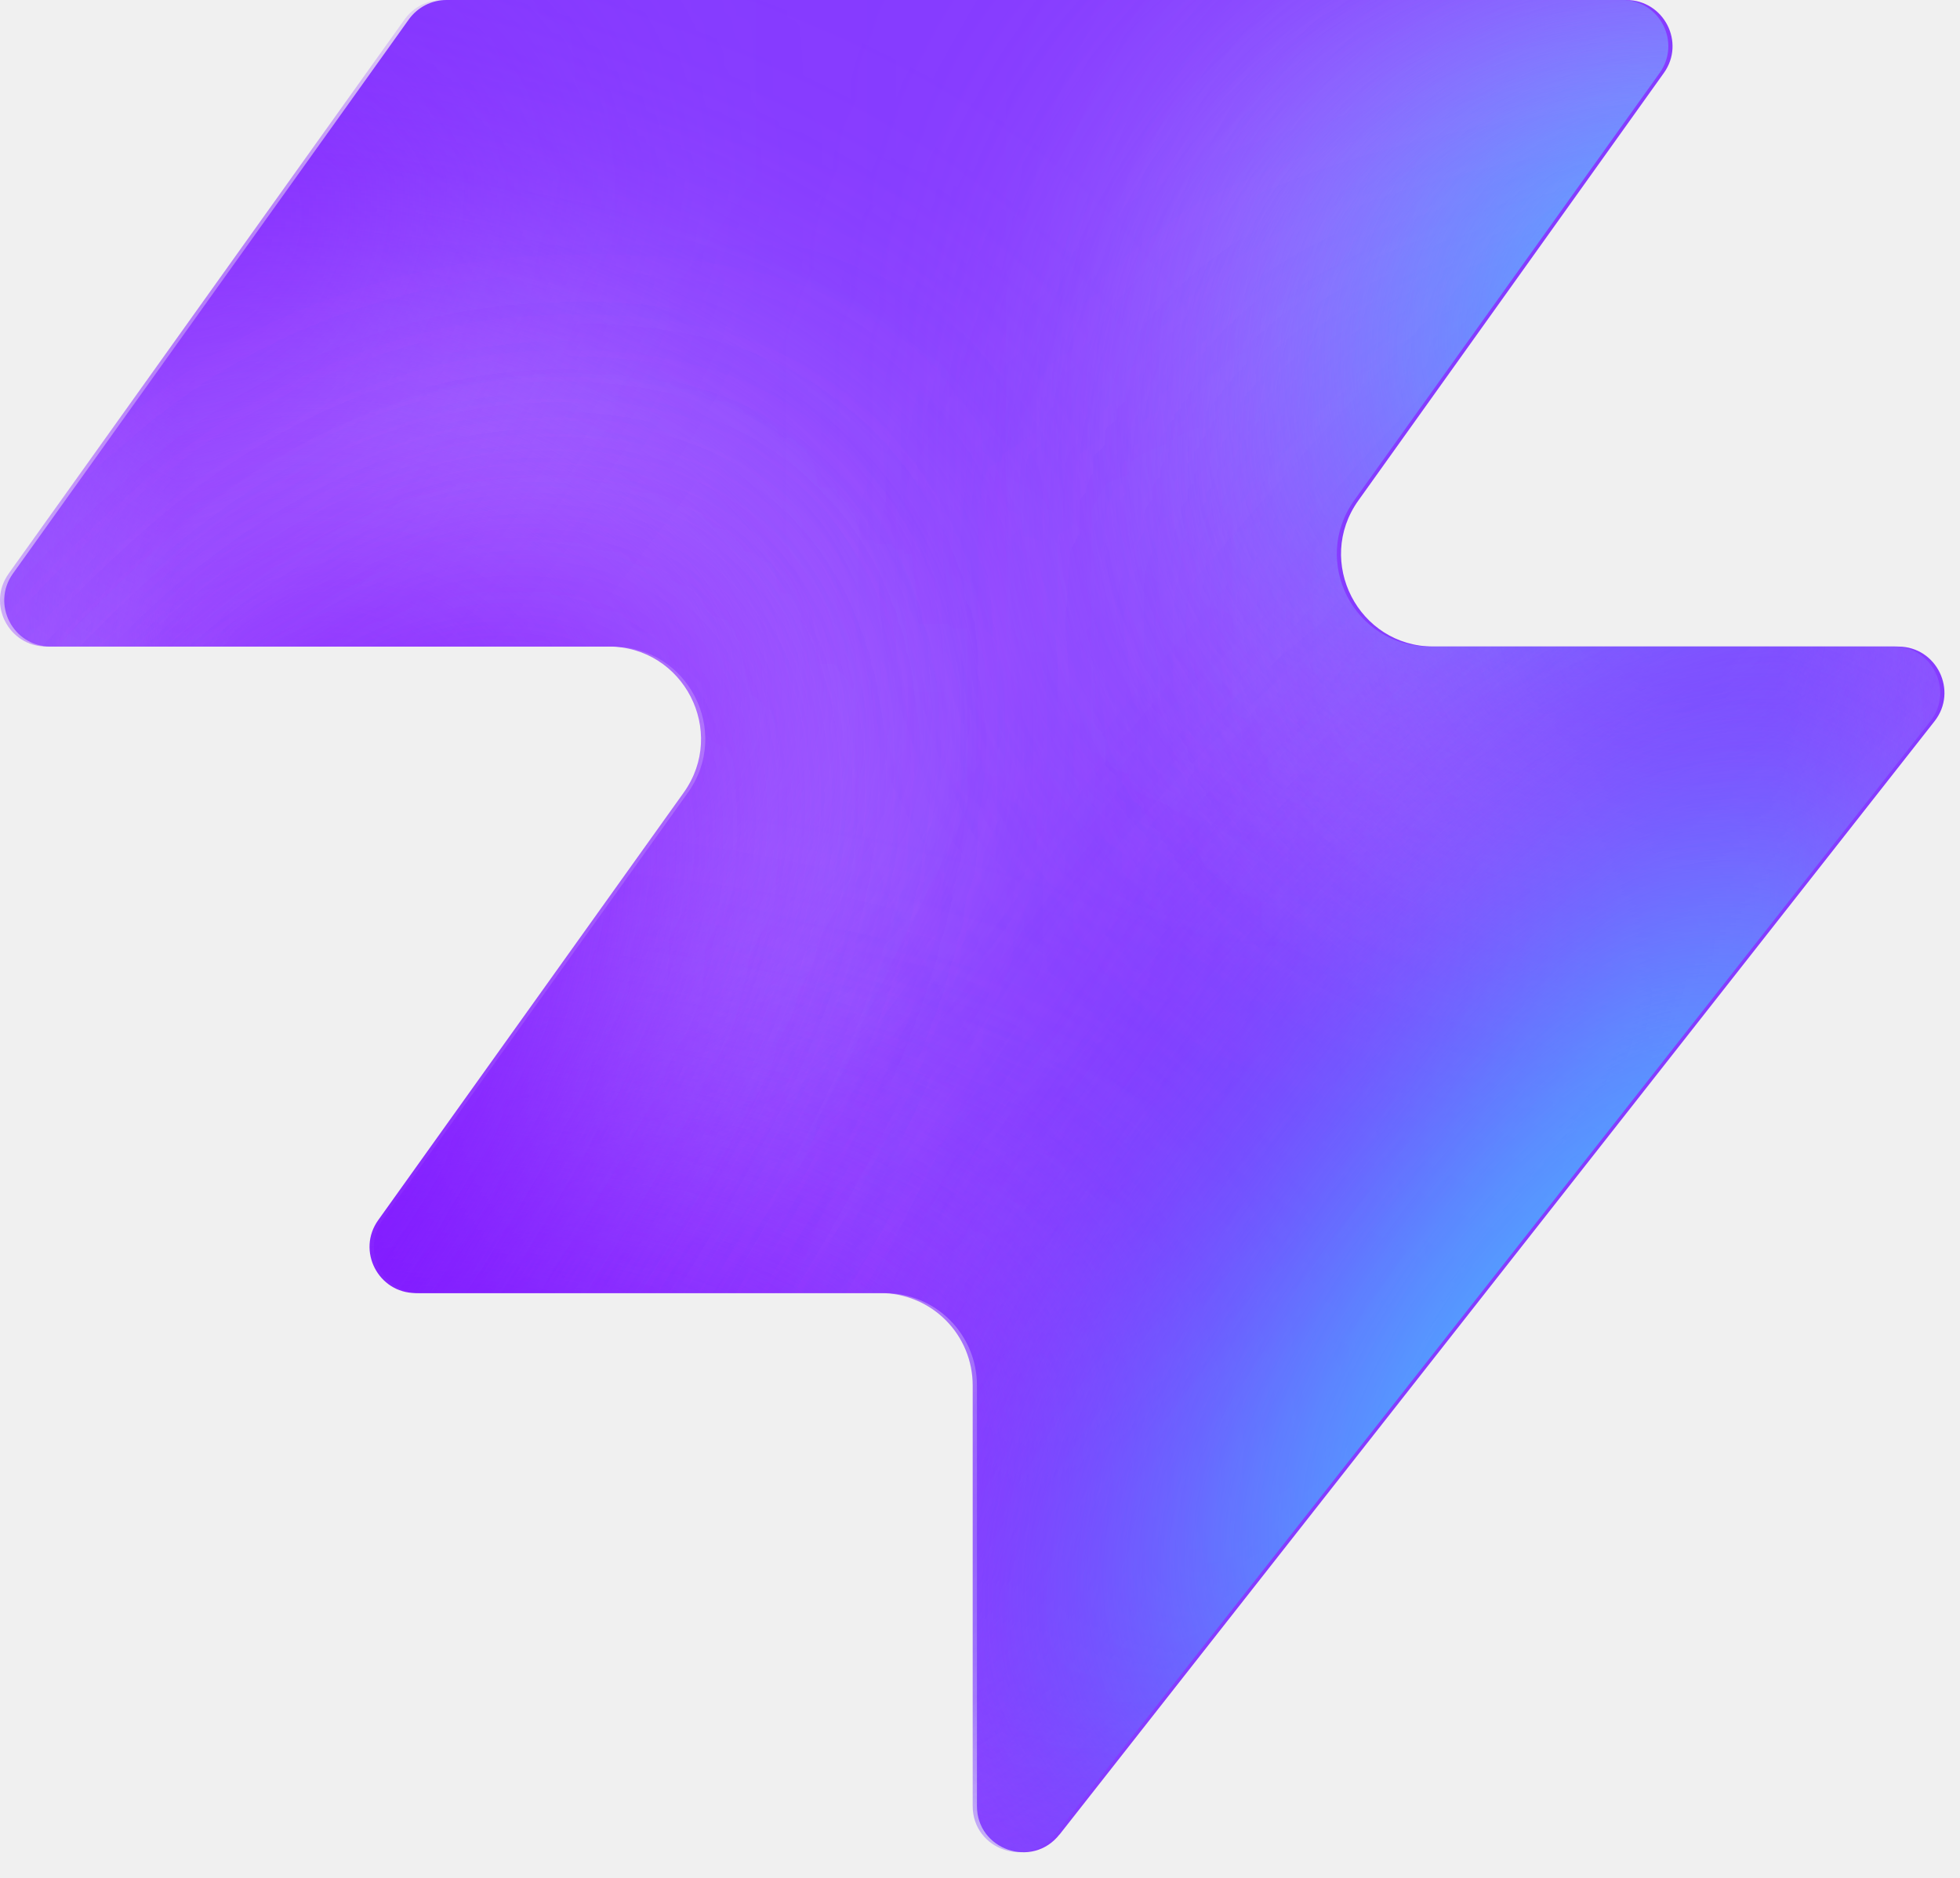
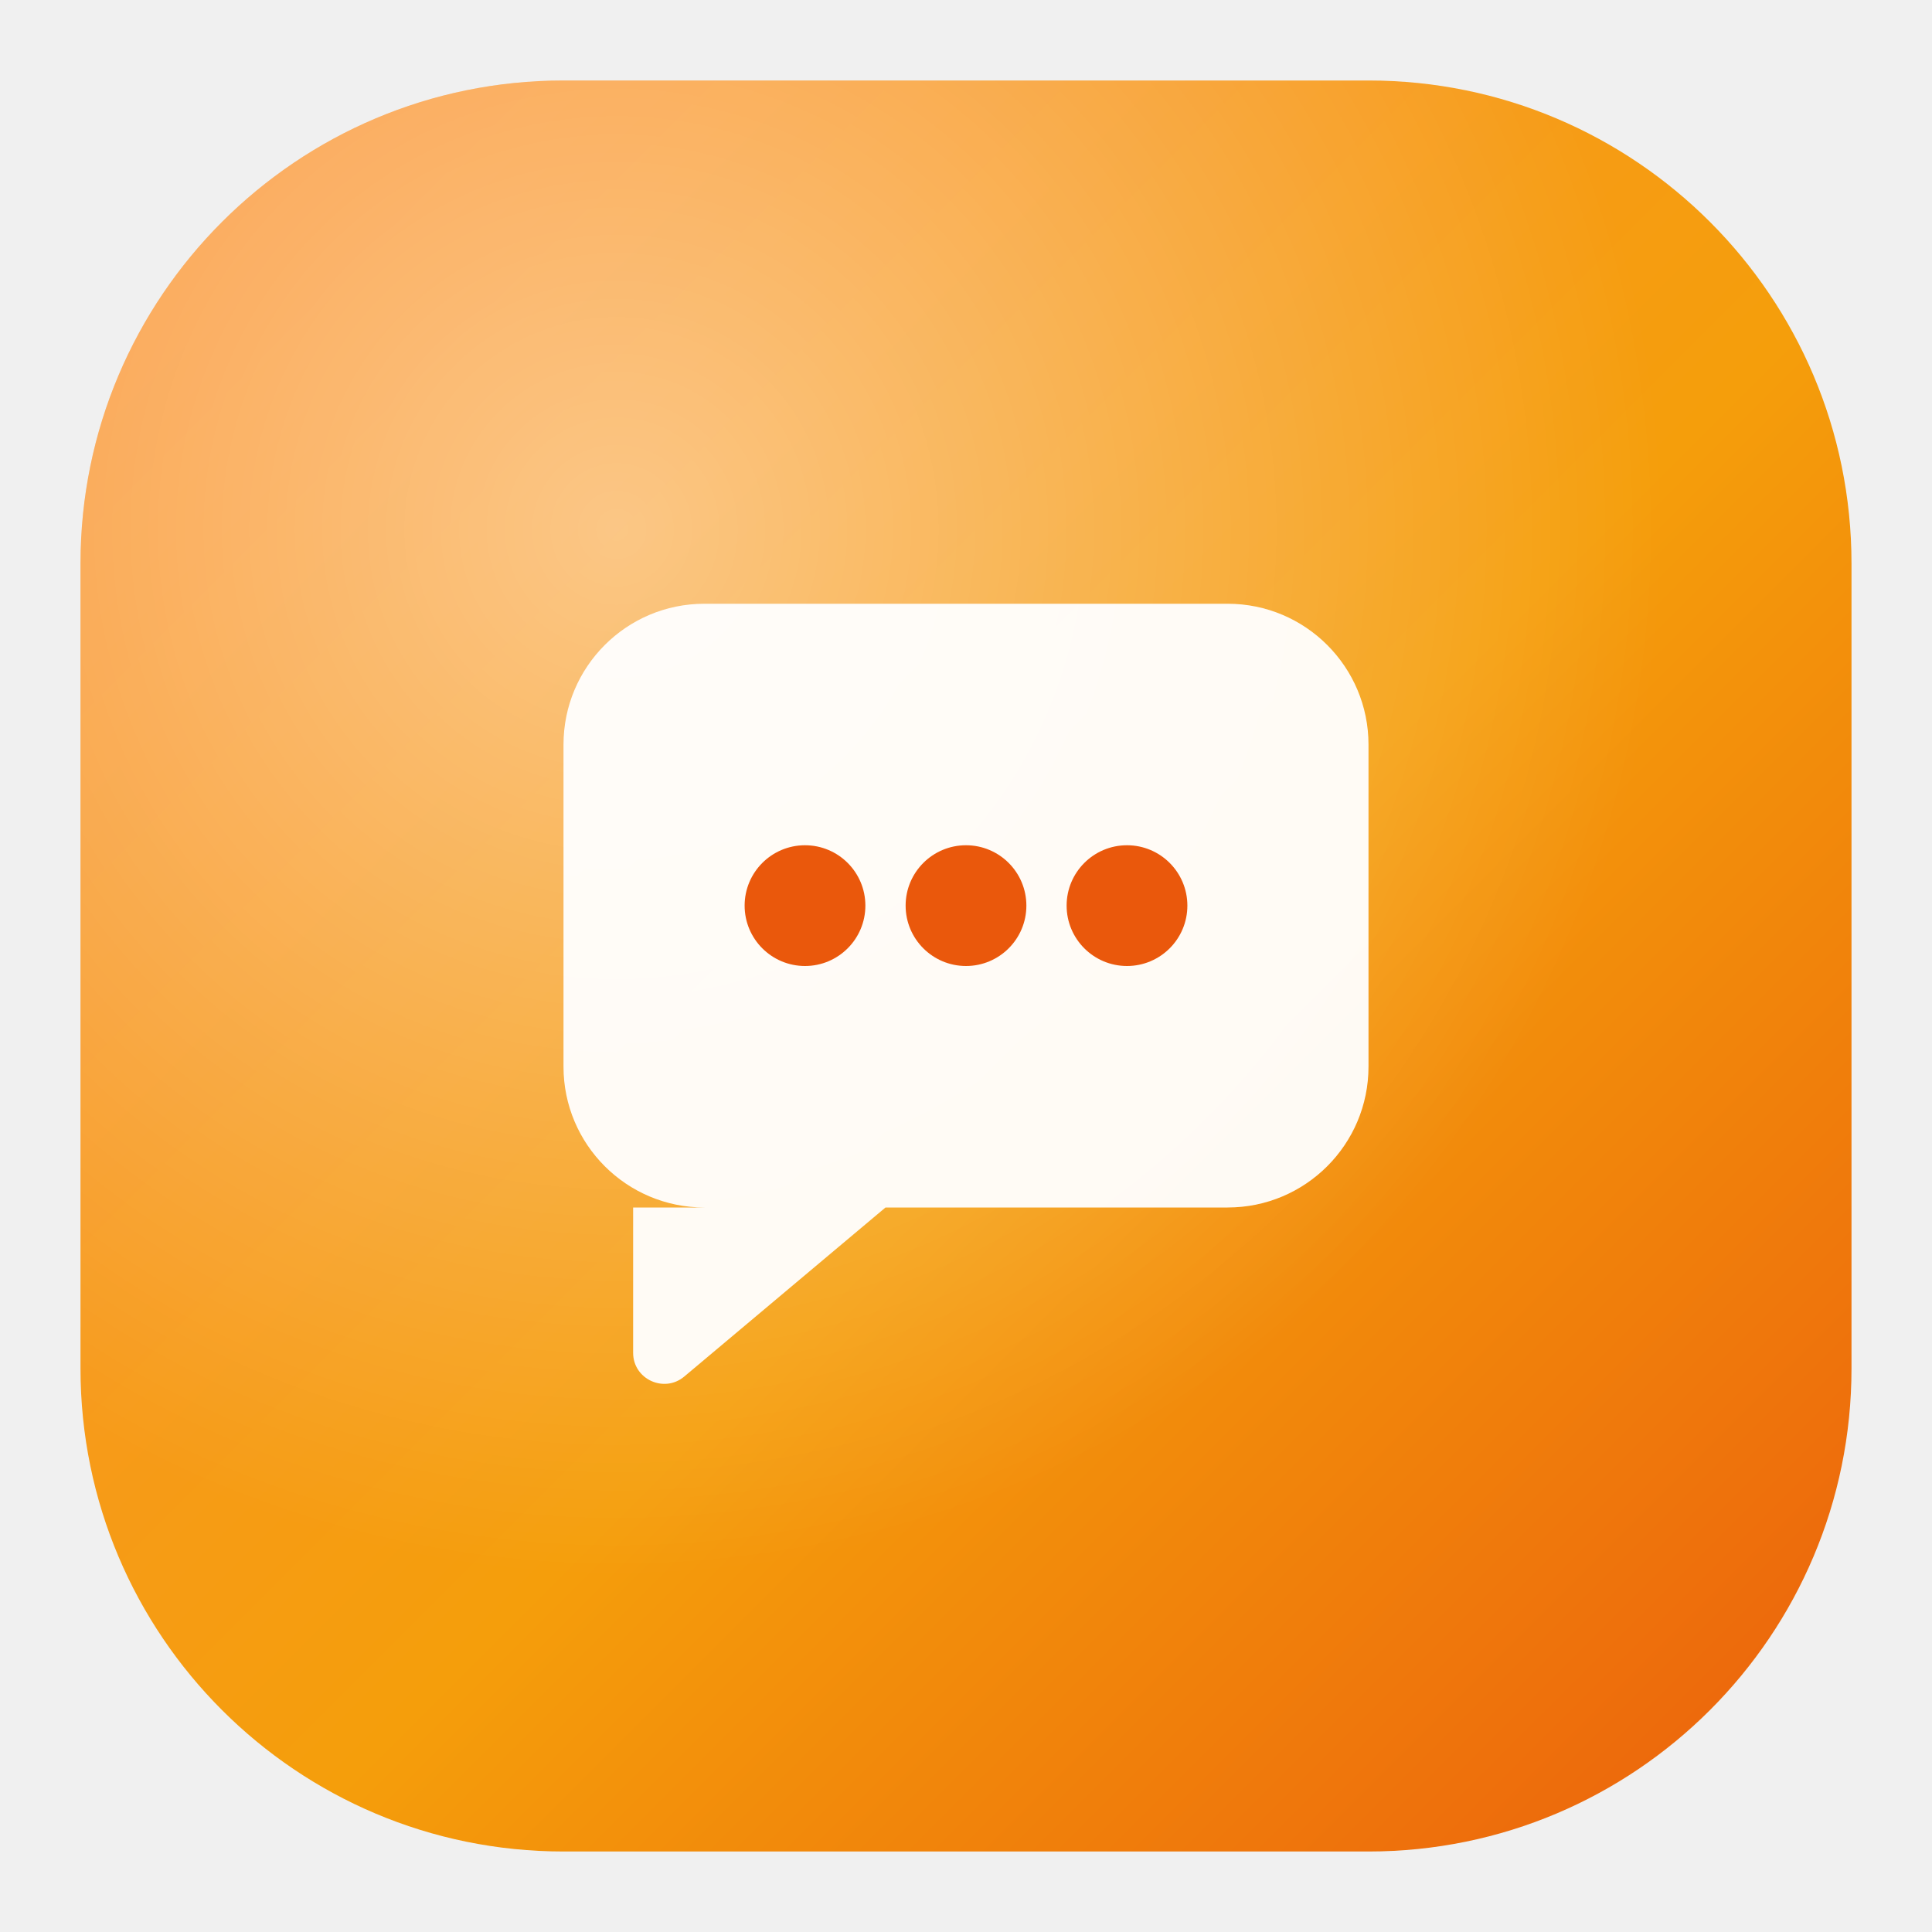
- <svg xmlns="http://www.w3.org/2000/svg" width="48" height="46" fill="none" viewBox="0 0 48 46">
-   <path fill="#863bff" d="M25.946 44.938c-.664.845-2.021.375-2.021-.698V33.937a2.26 2.26 0 0 0-2.262-2.262H10.287c-.92 0-1.456-1.04-.92-1.788l7.48-10.471c1.07-1.497 0-3.578-1.842-3.578H1.237c-.92 0-1.456-1.04-.92-1.788L10.013.474c.214-.297.556-.474.92-.474h28.894c.92 0 1.456 1.04.92 1.788l-7.48 10.471c-1.07 1.498 0 3.579 1.842 3.579h11.377c.943 0 1.473 1.088.89 1.83L25.947 44.94z" style="fill:#863bff;fill:color(display-p3 .525 .23 1);fill-opacity:1" />
-   <mask id="a" width="48" height="46" x="0" y="0" maskUnits="userSpaceOnUse" style="mask-type:alpha">
-     <path fill="#000" d="M25.842 44.938c-.664.844-2.021.375-2.021-.698V33.937a2.26 2.26 0 0 0-2.262-2.262H10.183c-.92 0-1.456-1.04-.92-1.788l7.48-10.471c1.07-1.498 0-3.579-1.842-3.579H1.133c-.92 0-1.456-1.04-.92-1.787L9.91.473c.214-.297.556-.474.92-.474h28.894c.92 0 1.456 1.04.92 1.788l-7.48 10.471c-1.07 1.498 0 3.578 1.842 3.578h11.377c.943 0 1.473 1.088.89 1.832L25.843 44.94z" style="fill:#000;fill-opacity:1" />
-   </mask>
-   <g mask="url(#a)">
-     <g filter="url(#b)">
-       <ellipse cx="5.508" cy="14.704" fill="#ede6ff" rx="5.508" ry="14.704" style="fill:#ede6ff;fill:color(display-p3 .927 .903 1);fill-opacity:1" transform="matrix(.00324 1 1 -.00324 -4.47 31.516)" />
-     </g>
-     <g filter="url(#c)">
-       <ellipse cx="10.399" cy="29.851" fill="#ede6ff" rx="10.399" ry="29.851" style="fill:#ede6ff;fill:color(display-p3 .927 .903 1);fill-opacity:1" transform="matrix(.00324 1 1 -.00324 -39.328 7.883)" />
-     </g>
-     <g filter="url(#d)">
-       <ellipse cx="5.508" cy="30.487" fill="#7e14ff" rx="5.508" ry="30.487" style="fill:#7e14ff;fill:color(display-p3 .492 .077 1);fill-opacity:1" transform="rotate(89.814 -25.913 -14.639)scale(1 -1)" />
-     </g>
-     <g filter="url(#e)">
-       <ellipse cx="5.508" cy="30.599" fill="#7e14ff" rx="5.508" ry="30.599" style="fill:#7e14ff;fill:color(display-p3 .492 .077 1);fill-opacity:1" transform="rotate(89.814 -32.644 -3.334)scale(1 -1)" />
-     </g>
-     <g filter="url(#f)">
-       <ellipse cx="5.508" cy="30.599" fill="#7e14ff" rx="5.508" ry="30.599" style="fill:#7e14ff;fill:color(display-p3 .492 .077 1);fill-opacity:1" transform="matrix(.00324 1 1 -.00324 -34.34 30.47)" />
-     </g>
-     <g filter="url(#g)">
-       <ellipse cx="14.072" cy="22.078" fill="#ede6ff" rx="14.072" ry="22.078" style="fill:#ede6ff;fill:color(display-p3 .927 .903 1);fill-opacity:1" transform="rotate(93.35 24.506 48.493)scale(-1 1)" />
-     </g>
-     <g filter="url(#h)">
-       <ellipse cx="3.47" cy="21.501" fill="#7e14ff" rx="3.47" ry="21.501" style="fill:#7e14ff;fill:color(display-p3 .492 .077 1);fill-opacity:1" transform="rotate(89.009 28.708 47.59)scale(-1 1)" />
-     </g>
-     <g filter="url(#i)">
-       <ellipse cx="3.47" cy="21.501" fill="#7e14ff" rx="3.47" ry="21.501" style="fill:#7e14ff;fill:color(display-p3 .492 .077 1);fill-opacity:1" transform="rotate(89.009 28.708 47.59)scale(-1 1)" />
-     </g>
-     <g filter="url(#j)">
-       <ellipse cx=".387" cy="8.972" fill="#7e14ff" rx="4.407" ry="29.108" style="fill:#7e14ff;fill:color(display-p3 .492 .077 1);fill-opacity:1" transform="rotate(39.51 .387 8.972)" />
-     </g>
-     <g filter="url(#k)">
-       <ellipse cx="47.523" cy="-6.092" fill="#7e14ff" rx="4.407" ry="29.108" style="fill:#7e14ff;fill:color(display-p3 .492 .077 1);fill-opacity:1" transform="rotate(37.892 47.523 -6.092)" />
-     </g>
-     <g filter="url(#l)">
-       <ellipse cx="41.412" cy="6.333" fill="#47bfff" rx="5.971" ry="9.665" style="fill:#47bfff;fill:color(display-p3 .28 .748 1);fill-opacity:1" transform="rotate(37.892 41.412 6.333)" />
-     </g>
-     <g filter="url(#m)">
-       <ellipse cx="-1.879" cy="38.332" fill="#7e14ff" rx="4.407" ry="29.108" style="fill:#7e14ff;fill:color(display-p3 .492 .077 1);fill-opacity:1" transform="rotate(37.892 -1.88 38.332)" />
-     </g>
-     <g filter="url(#n)">
-       <ellipse cx="-1.879" cy="38.332" fill="#7e14ff" rx="4.407" ry="29.108" style="fill:#7e14ff;fill:color(display-p3 .492 .077 1);fill-opacity:1" transform="rotate(37.892 -1.88 38.332)" />
-     </g>
-     <g filter="url(#o)">
-       <ellipse cx="35.651" cy="29.907" fill="#7e14ff" rx="4.407" ry="29.108" style="fill:#7e14ff;fill:color(display-p3 .492 .077 1);fill-opacity:1" transform="rotate(37.892 35.651 29.907)" />
-     </g>
-     <g filter="url(#p)">
-       <ellipse cx="38.418" cy="32.4" fill="#47bfff" rx="5.971" ry="15.297" style="fill:#47bfff;fill:color(display-p3 .28 .748 1);fill-opacity:1" transform="rotate(37.892 38.418 32.4)" />
-     </g>
-   </g>
+ <svg xmlns="http://www.w3.org/2000/svg" width="48" height="48" viewBox="0 0 48 48" fill="none">
  <defs>
-     <filter id="b" width="60.045" height="41.654" x="-19.77" y="16.149" color-interpolation-filters="sRGB" filterUnits="userSpaceOnUse">
-       <feFlood flood-opacity="0" result="BackgroundImageFix" />
-       <feBlend in="SourceGraphic" in2="BackgroundImageFix" result="shape" />
-       <feGaussianBlur result="effect1_foregroundBlur_2002_17158" stdDeviation="7.659" />
-     </filter>
-     <filter id="c" width="90.34" height="51.437" x="-54.613" y="-7.533" color-interpolation-filters="sRGB" filterUnits="userSpaceOnUse">
-       <feFlood flood-opacity="0" result="BackgroundImageFix" />
-       <feBlend in="SourceGraphic" in2="BackgroundImageFix" result="shape" />
-       <feGaussianBlur result="effect1_foregroundBlur_2002_17158" stdDeviation="7.659" />
-     </filter>
-     <filter id="d" width="79.355" height="29.4" x="-49.64" y="2.03" color-interpolation-filters="sRGB" filterUnits="userSpaceOnUse">
-       <feFlood flood-opacity="0" result="BackgroundImageFix" />
-       <feBlend in="SourceGraphic" in2="BackgroundImageFix" result="shape" />
-       <feGaussianBlur result="effect1_foregroundBlur_2002_17158" stdDeviation="4.596" />
-     </filter>
-     <filter id="e" width="79.579" height="29.4" x="-45.045" y="20.029" color-interpolation-filters="sRGB" filterUnits="userSpaceOnUse">
-       <feFlood flood-opacity="0" result="BackgroundImageFix" />
-       <feBlend in="SourceGraphic" in2="BackgroundImageFix" result="shape" />
-       <feGaussianBlur result="effect1_foregroundBlur_2002_17158" stdDeviation="4.596" />
-     </filter>
-     <filter id="f" width="79.579" height="29.4" x="-43.513" y="21.178" color-interpolation-filters="sRGB" filterUnits="userSpaceOnUse">
-       <feFlood flood-opacity="0" result="BackgroundImageFix" />
-       <feBlend in="SourceGraphic" in2="BackgroundImageFix" result="shape" />
-       <feGaussianBlur result="effect1_foregroundBlur_2002_17158" stdDeviation="4.596" />
-     </filter>
-     <filter id="g" width="74.749" height="58.852" x="15.756" y="-17.901" color-interpolation-filters="sRGB" filterUnits="userSpaceOnUse">
-       <feFlood flood-opacity="0" result="BackgroundImageFix" />
-       <feBlend in="SourceGraphic" in2="BackgroundImageFix" result="shape" />
-       <feGaussianBlur result="effect1_foregroundBlur_2002_17158" stdDeviation="7.659" />
-     </filter>
-     <filter id="h" width="61.377" height="25.362" x="23.548" y="2.284" color-interpolation-filters="sRGB" filterUnits="userSpaceOnUse">
-       <feFlood flood-opacity="0" result="BackgroundImageFix" />
-       <feBlend in="SourceGraphic" in2="BackgroundImageFix" result="shape" />
-       <feGaussianBlur result="effect1_foregroundBlur_2002_17158" stdDeviation="4.596" />
-     </filter>
-     <filter id="i" width="61.377" height="25.362" x="23.548" y="2.284" color-interpolation-filters="sRGB" filterUnits="userSpaceOnUse">
-       <feFlood flood-opacity="0" result="BackgroundImageFix" />
-       <feBlend in="SourceGraphic" in2="BackgroundImageFix" result="shape" />
-       <feGaussianBlur result="effect1_foregroundBlur_2002_17158" stdDeviation="4.596" />
-     </filter>
-     <filter id="j" width="56.045" height="63.649" x="-27.636" y="-22.853" color-interpolation-filters="sRGB" filterUnits="userSpaceOnUse">
-       <feFlood flood-opacity="0" result="BackgroundImageFix" />
-       <feBlend in="SourceGraphic" in2="BackgroundImageFix" result="shape" />
-       <feGaussianBlur result="effect1_foregroundBlur_2002_17158" stdDeviation="4.596" />
-     </filter>
-     <filter id="k" width="54.814" height="64.646" x="20.116" y="-38.415" color-interpolation-filters="sRGB" filterUnits="userSpaceOnUse">
-       <feFlood flood-opacity="0" result="BackgroundImageFix" />
-       <feBlend in="SourceGraphic" in2="BackgroundImageFix" result="shape" />
-       <feGaussianBlur result="effect1_foregroundBlur_2002_17158" stdDeviation="4.596" />
-     </filter>
-     <filter id="l" width="33.541" height="35.313" x="24.641" y="-11.323" color-interpolation-filters="sRGB" filterUnits="userSpaceOnUse">
-       <feFlood flood-opacity="0" result="BackgroundImageFix" />
-       <feBlend in="SourceGraphic" in2="BackgroundImageFix" result="shape" />
-       <feGaussianBlur result="effect1_foregroundBlur_2002_17158" stdDeviation="4.596" />
-     </filter>
-     <filter id="m" width="54.814" height="64.646" x="-29.286" y="6.009" color-interpolation-filters="sRGB" filterUnits="userSpaceOnUse">
-       <feFlood flood-opacity="0" result="BackgroundImageFix" />
-       <feBlend in="SourceGraphic" in2="BackgroundImageFix" result="shape" />
-       <feGaussianBlur result="effect1_foregroundBlur_2002_17158" stdDeviation="4.596" />
-     </filter>
-     <filter id="n" width="54.814" height="64.646" x="-29.286" y="6.009" color-interpolation-filters="sRGB" filterUnits="userSpaceOnUse">
-       <feFlood flood-opacity="0" result="BackgroundImageFix" />
-       <feBlend in="SourceGraphic" in2="BackgroundImageFix" result="shape" />
-       <feGaussianBlur result="effect1_foregroundBlur_2002_17158" stdDeviation="4.596" />
-     </filter>
-     <filter id="o" width="54.814" height="64.646" x="8.244" y="-2.416" color-interpolation-filters="sRGB" filterUnits="userSpaceOnUse">
-       <feFlood flood-opacity="0" result="BackgroundImageFix" />
-       <feBlend in="SourceGraphic" in2="BackgroundImageFix" result="shape" />
-       <feGaussianBlur result="effect1_foregroundBlur_2002_17158" stdDeviation="4.596" />
-     </filter>
-     <filter id="p" width="39.409" height="43.623" x="18.713" y="10.588" color-interpolation-filters="sRGB" filterUnits="userSpaceOnUse">
-       <feFlood flood-opacity="0" result="BackgroundImageFix" />
-       <feBlend in="SourceGraphic" in2="BackgroundImageFix" result="shape" />
-       <feGaussianBlur result="effect1_foregroundBlur_2002_17158" stdDeviation="4.596" />
-     </filter>
+     <linearGradient id="mangoGrad" x1="0" y1="0" x2="48" y2="48" gradientUnits="userSpaceOnUse">
+       <stop offset="0%" stop-color="#fb923c" />
+       <stop offset="55%" stop-color="#f59e0b" />
+       <stop offset="100%" stop-color="#ea580c" />
+     </linearGradient>
+     <radialGradient id="mangoGloss" cx="0.3" cy="0.25" r="0.6">
+       <stop offset="0%" stop-color="#ffffff" stop-opacity="0.45" />
+       <stop offset="100%" stop-color="#ffffff" stop-opacity="0" />
+     </radialGradient>
  </defs>
+   <rect x="2" y="2" width="44" height="44" rx="12" fill="url(#mangoGrad)" />
+   <rect x="2" y="2" width="44" height="44" rx="12" fill="url(#mangoGloss)" />
+   <path d="M14 18.5C14 16.567 15.567 15 17.5 15h13c1.933 0 3.5 1.567 3.5 3.5v8c0 1.933-1.567 3.5-3.5 3.5H22l-5 4.2c-.5.42-1.27.066-1.27-.59V30H17.5C15.567 30 14 28.433 14 26.5v-8z" fill="#ffffff" fill-opacity="0.95" />
+   <circle cx="20" cy="22.5" r="1.5" fill="#ea580c" />
+   <circle cx="24" cy="22.5" r="1.5" fill="#ea580c" />
+   <circle cx="28" cy="22.5" r="1.5" fill="#ea580c" />
</svg>
